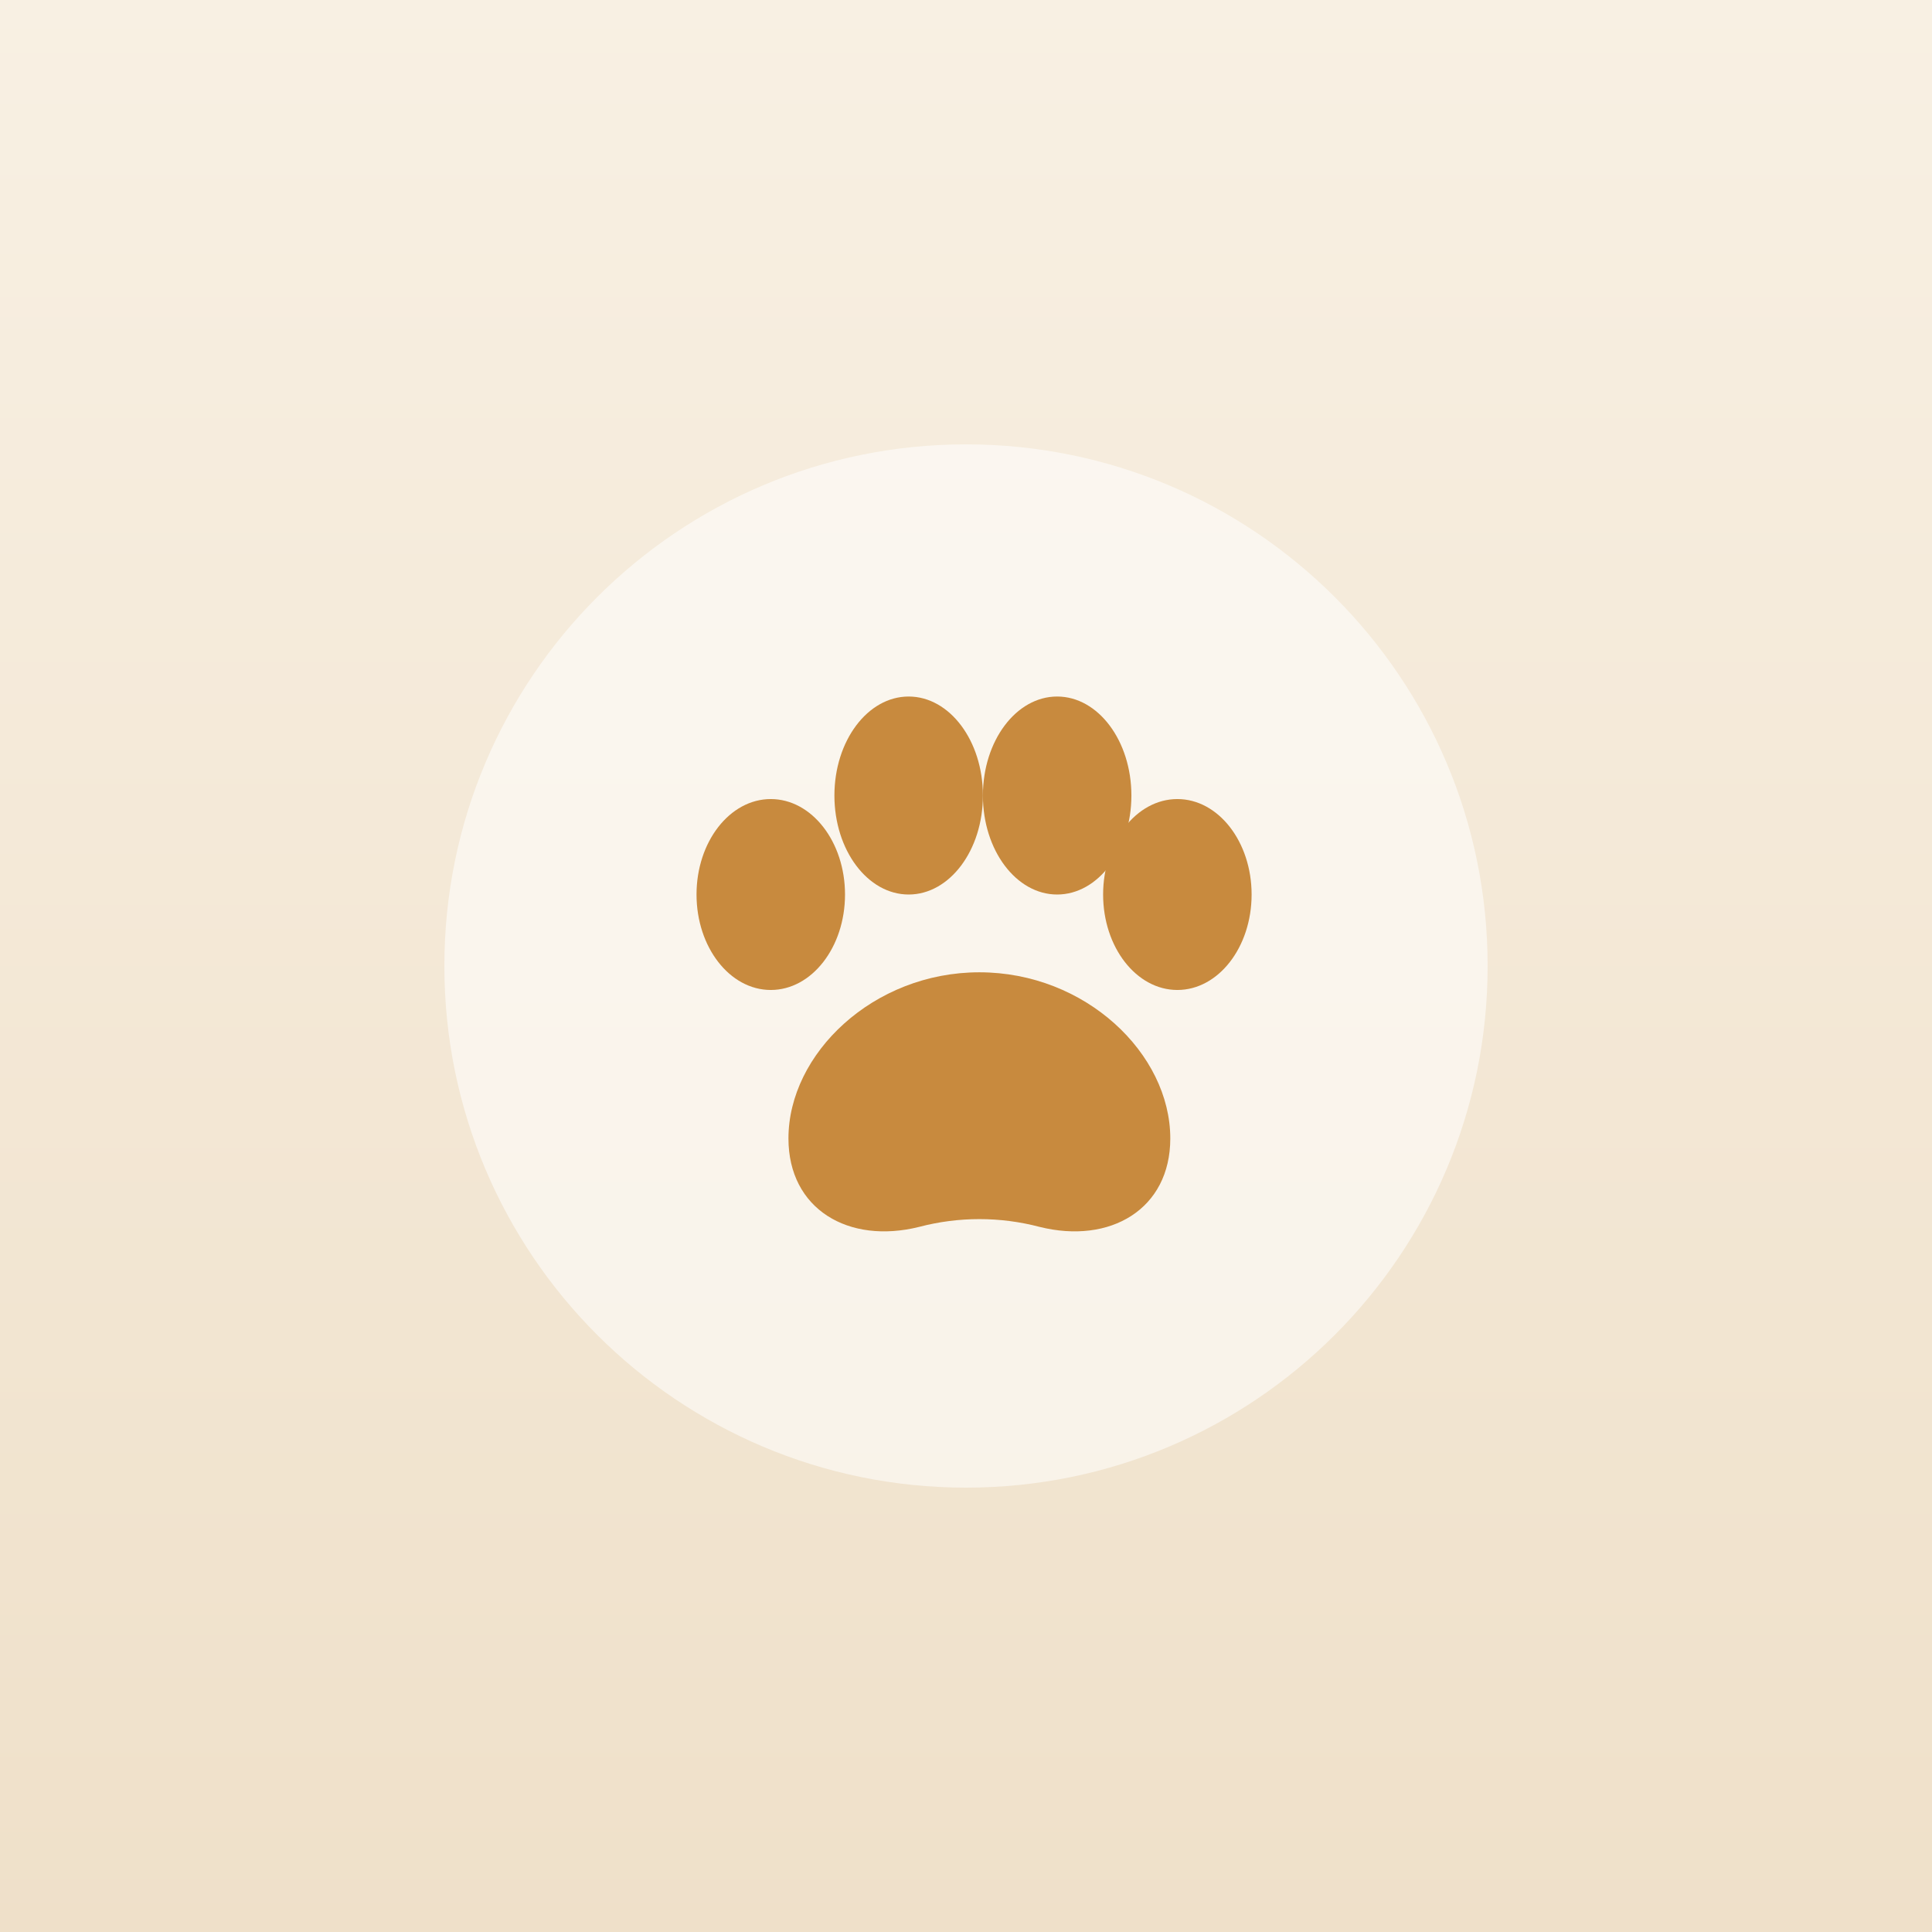
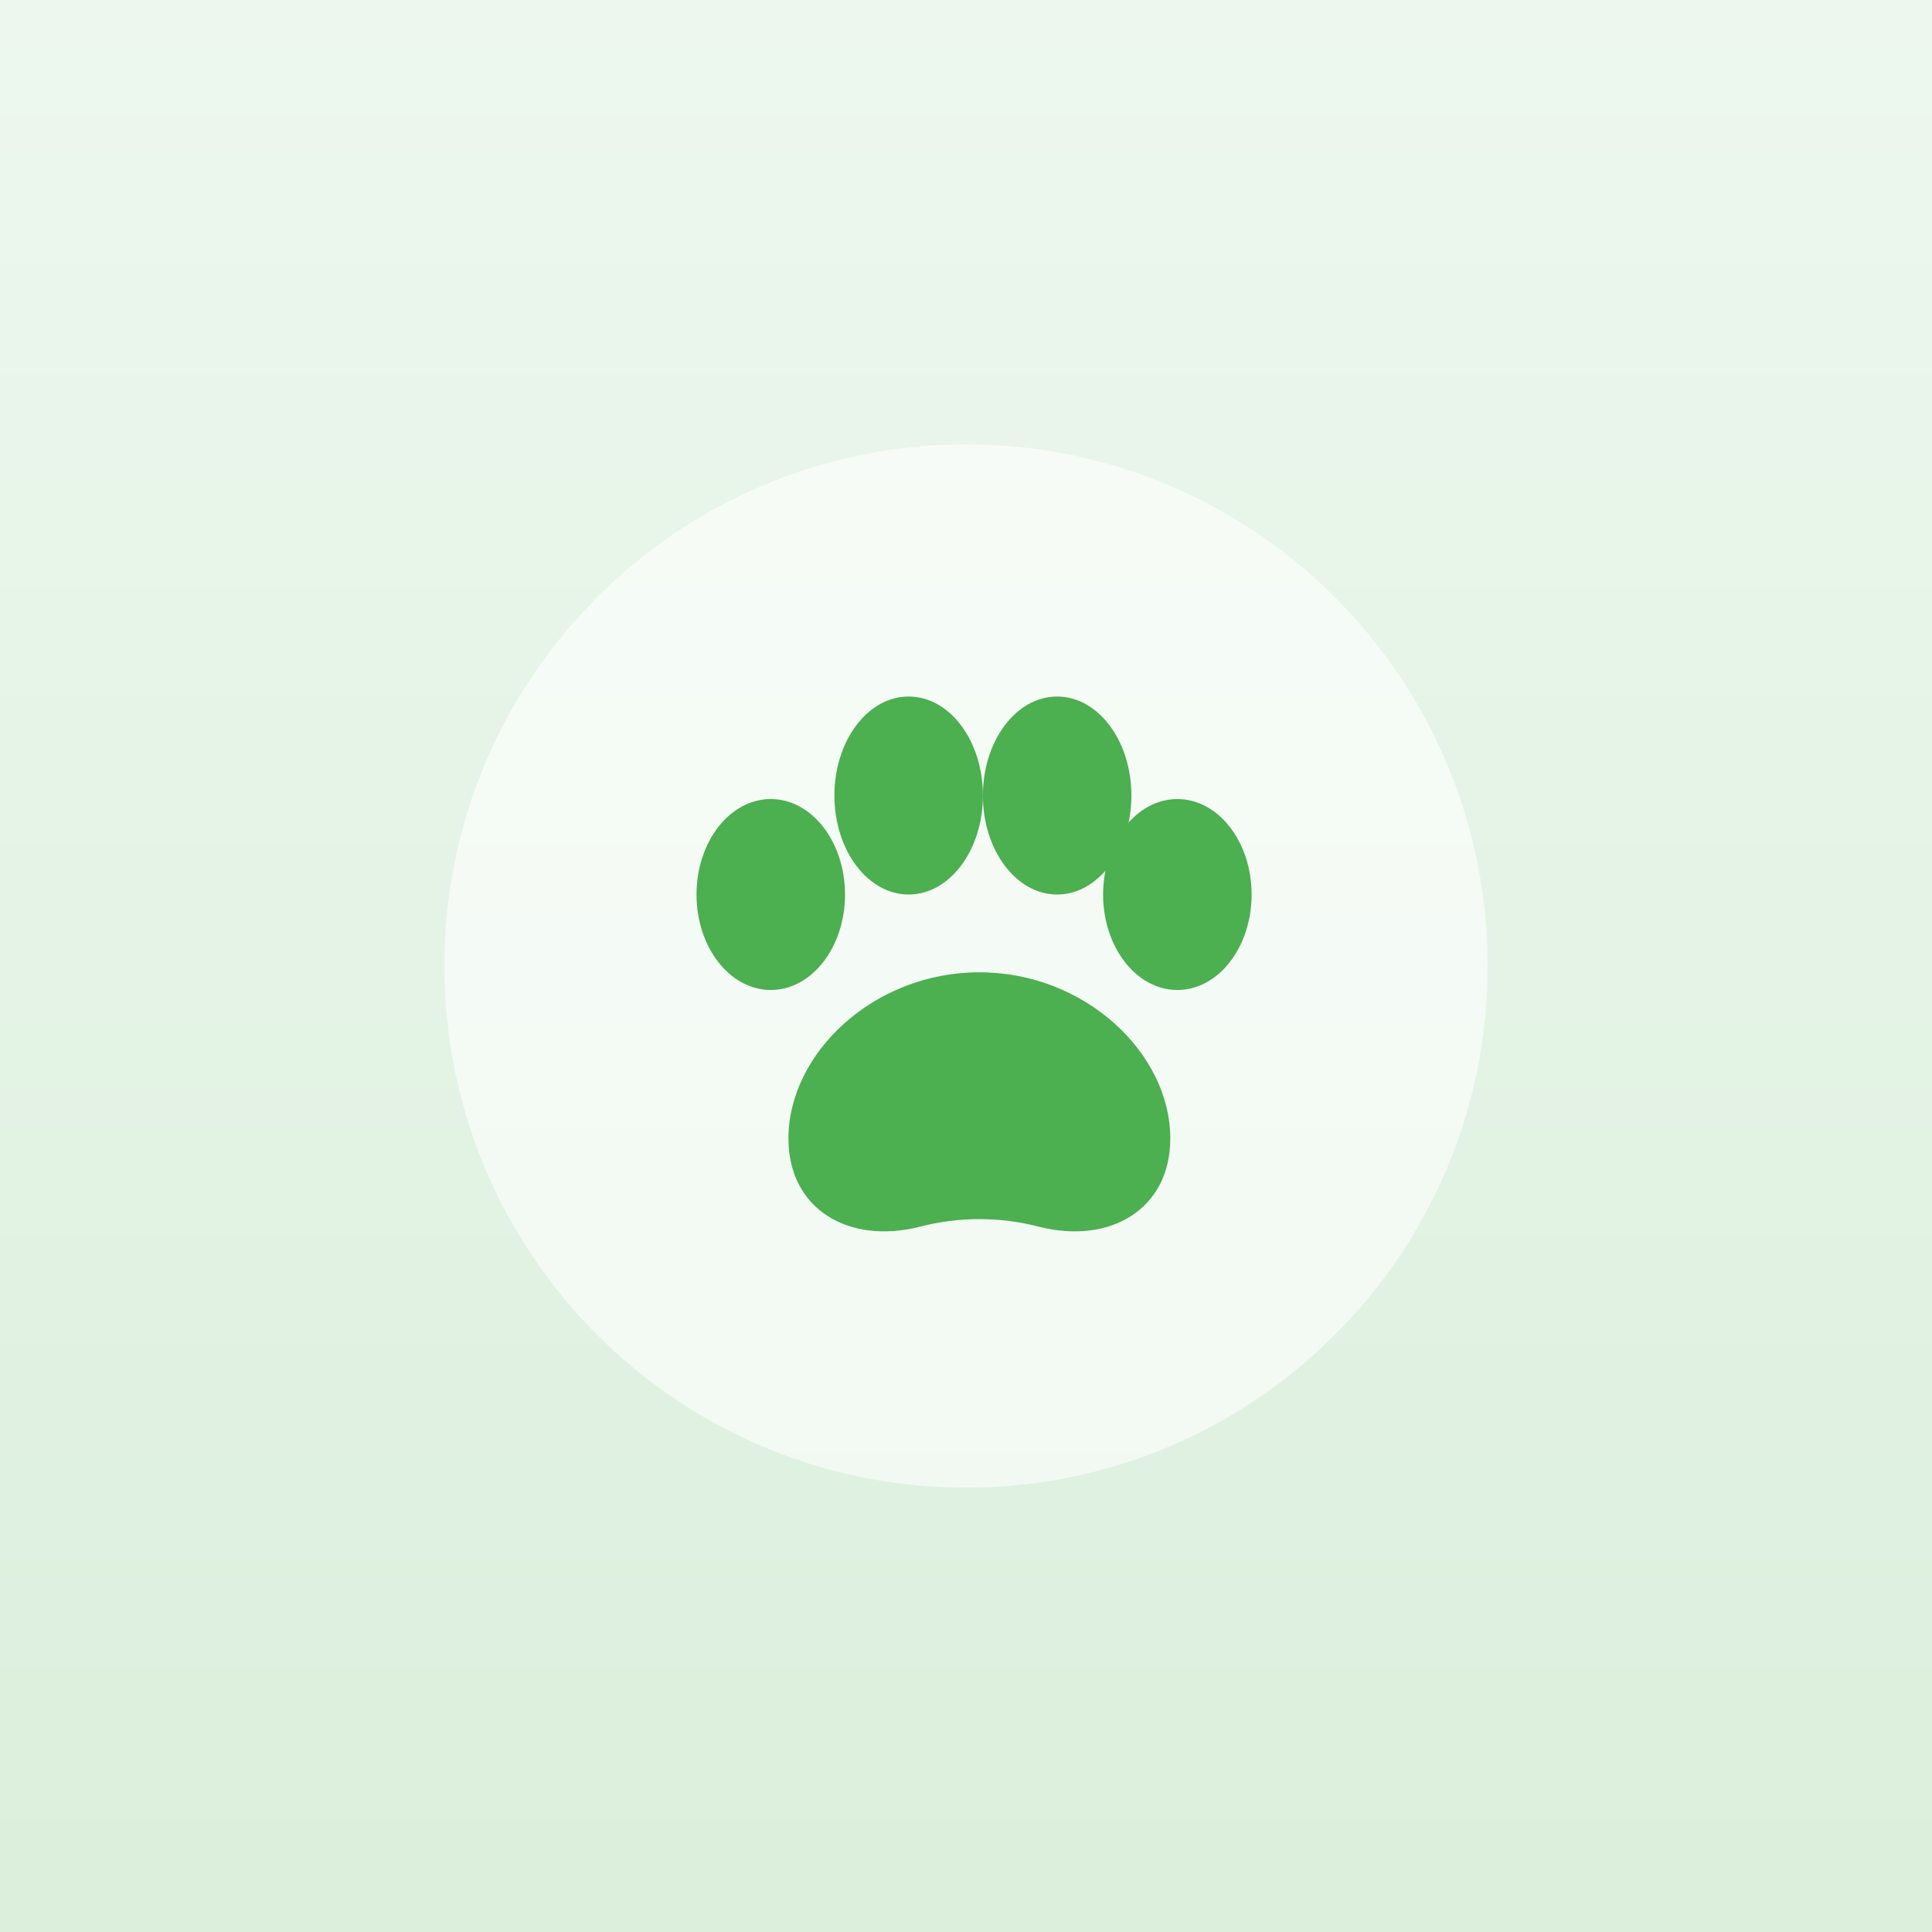
<svg xmlns="http://www.w3.org/2000/svg" viewBox="0 0 100 100" width="480" height="480" role="img" aria-label="">
  <defs>
    <linearGradient id="g_catdogs" x1="0" y1="0" x2="0" y2="1">
-       <stop offset="0" stop-color="#f8f0e3" />
-       <stop offset="1" stop-color="#efe0c9" />
+       <stop offset="0" stop-color="#edf7ee" />
+       <stop offset="1" stop-color="#dbefdc" />
    </linearGradient>
  </defs>
  <rect width="100" height="100" fill="url(#g_catdogs)" />
-   <circle cx="50" cy="50" r="27" fill="#ffffff" opacity=".55" />
-   <g transform="translate(28,28) scale(1.83)" fill="#c88a3e" stroke="none">
+   <circle cx="50" cy="50" r="27" fill="#ffffff" opacity=".6" />
+   <g transform="translate(28,28) scale(1.83)" fill="#4CAF50" stroke="none">
    <ellipse cx="6.5" cy="10" rx="2.1" ry="2.7" />
    <ellipse cx="10.4" cy="7.2" rx="2.1" ry="2.8" />
    <ellipse cx="14.6" cy="7.2" rx="2.1" ry="2.8" />
    <ellipse cx="18" cy="10" rx="2.1" ry="2.7" />
    <path d="M12.4 12.2c3 0 5.4 2.3 5.4 4.7 0 2-1.7 3-3.7 2.5a6.7 6.7 0 0 0-3.4 0c-2 .5-3.7-.5-3.7-2.5 0-2.4 2.4-4.7 5.4-4.7z" />
  </g>
</svg>
